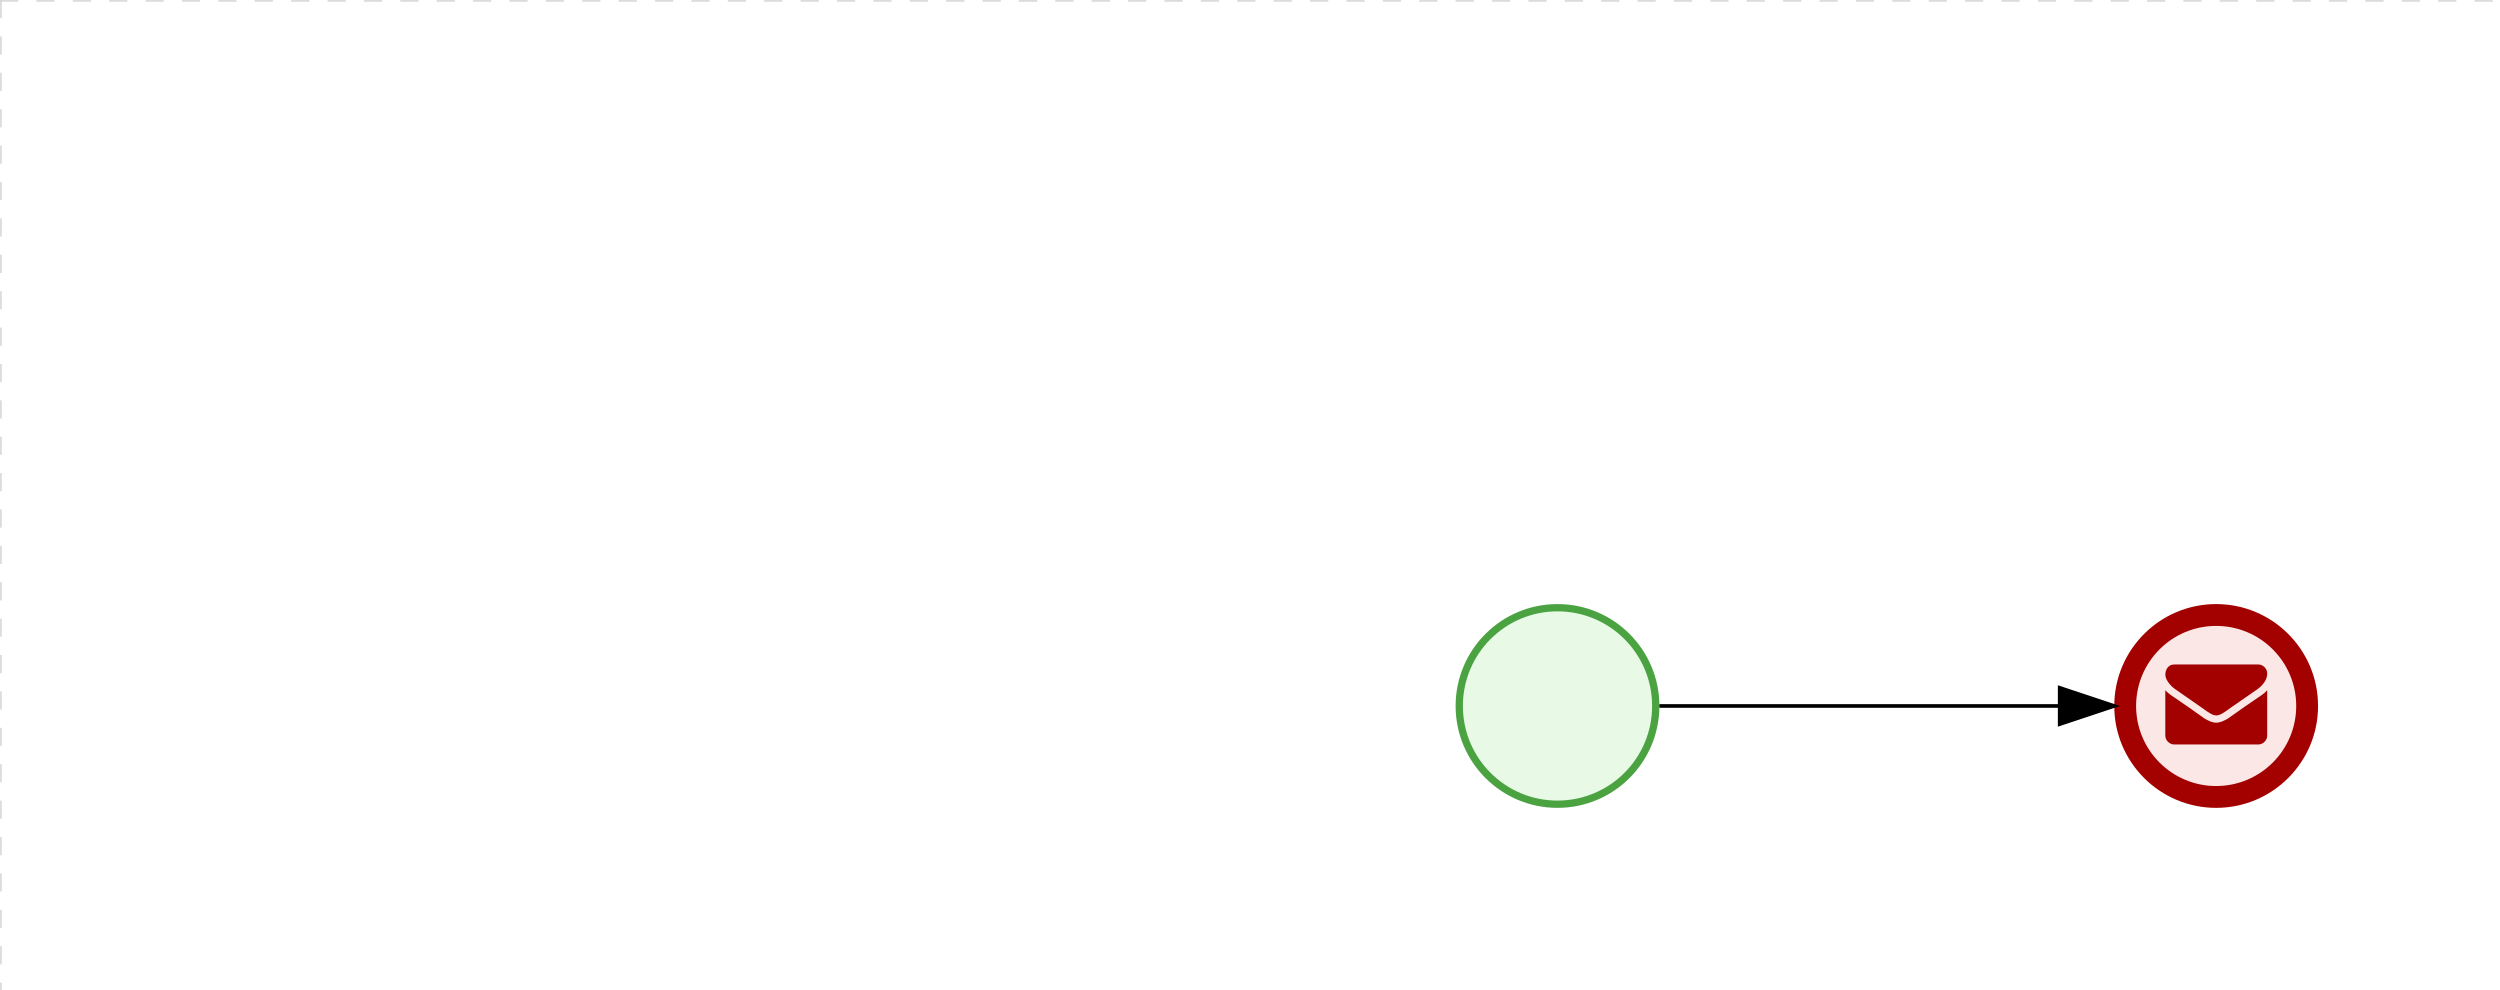
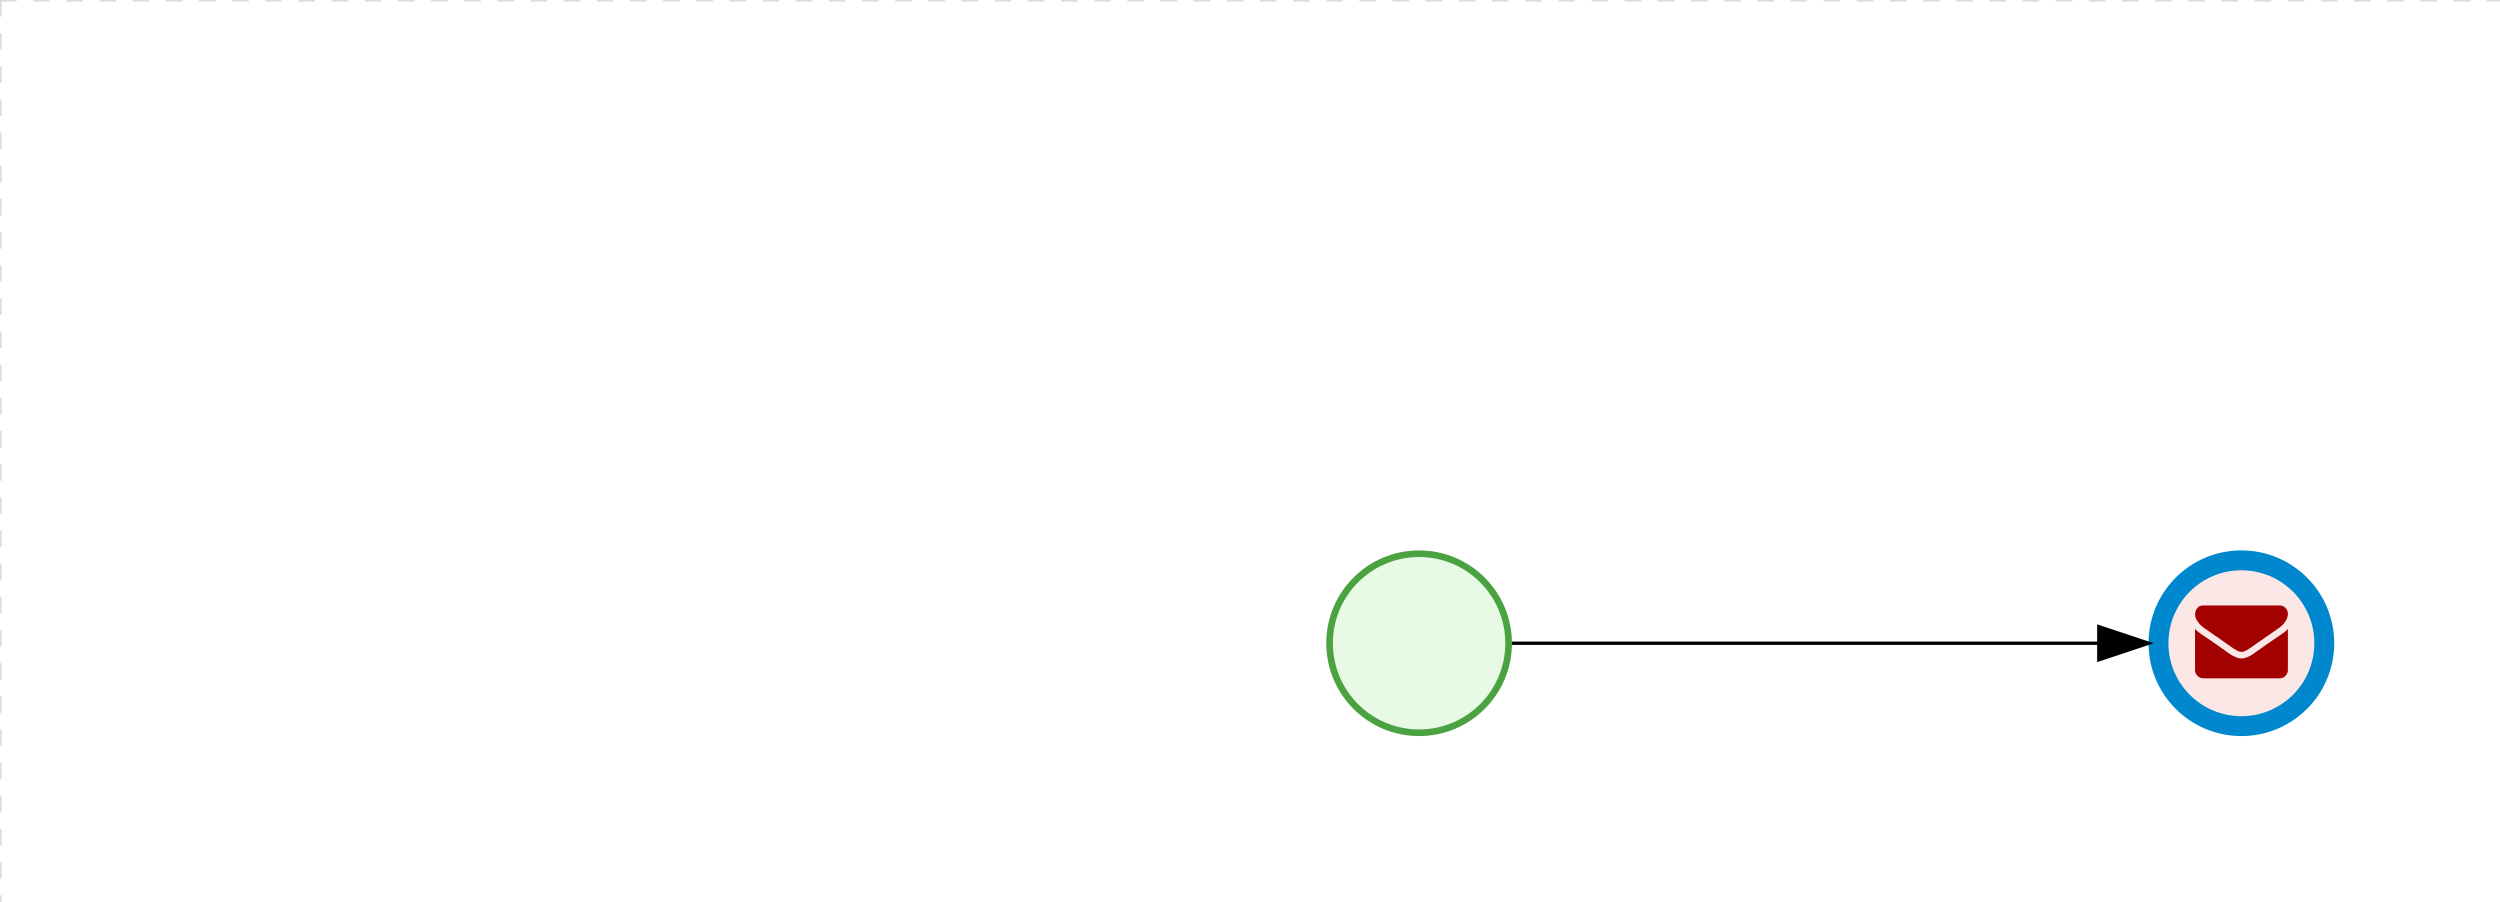
- <svg xmlns="http://www.w3.org/2000/svg" version="1.1" width="687" height="272" viewBox="0 0 687 272">
+ <svg xmlns="http://www.w3.org/2000/svg" version="1.1" width="754" height="272" viewBox="0 0 754 272">
  <defs />
  <g transform="matrix(1,0,0,1,0,0)">
    <g>
      <g>
        <g>
          <path fill="none" stroke="#d3d3d3" paint-order="fill stroke markers" d=" M 0 0 L 1200 0" stroke-miterlimit="10" stroke-opacity="0.8" stroke-dasharray="5" />
        </g>
        <g>
          <path fill="none" stroke="#d3d3d3" paint-order="fill stroke markers" d=" M 0 0 L 0 800" stroke-miterlimit="10" stroke-opacity="0.8" stroke-dasharray="5" />
        </g>
      </g>
      <g id="_6A376464-E617-4112-BA6D-5F104B43ED1E" bpmn2nodeid="_6A376464-E617-4112-BA6D-5F104B43ED1E" transform="matrix(1,0,0,1,400,166)">
        <g>
          <path fill="none" stroke="none" />
        </g>
        <g transform="matrix(0.125,0,0,0.125,0,0)">
          <g transform="matrix(1,0,0,1,0,0)">
            <path fill="#e8fae6" stroke="none" id="_6A376464-E617-4112-BA6D-5F104B43ED1E?shapeType=BACKGROUND" paint-order="stroke fill markers" d=" M 0 0 M 444 224 C 444 263.9 434.2 300.8 414.4 334.5 C 394.7 368.2 368 394.9 334.4 414.5 C 300.8 434.1 263.9 444 224 444 C 184.1 444 147.2 434.2 113.5 414.4 C 79.8 394.7 53.1 368 33.5 334.4 C 13.9 300.8 4 263.9 4 224 C 4 184.1 13.8 147.2 33.6 113.5 C 53.4 79.8 80.1 53.1 113.6 33.5 C 147.1 13.9 184.1 4 224 4 C 263.9 4 300.8 13.8 334.5 33.6 C 368.2 53.4 394.9 80.1 414.5 113.6 C 434.1 147.1 444 184.1 444 224 Z" />
          </g>
          <g>
            <g transform="matrix(1,0,0,1,0,0)">
              <g transform="matrix(1,0,0,1,0,0)">
-                 <path fill="rgb(74,162,65)" stroke="none" id="_6A376464-E617-4112-BA6D-5F104B43ED1E?shapeType=BORDER&amp;renderType=FILL" paint-order="stroke fill markers" d=" M 0 0 M 224 0 C 100.3 0 0 100.3 0 224 C 0 347.7 100.3 448 224 448 C 347.7 448 448 347.7 448 224 C 448 100.3 347.7 0 224 0 Z M 0 0 M 224 432 C 109.1 432 16 338.9 16 224 C 16 109.1 109.1 16 224 16 C 338.9 16 432 109.1 432 224 C 432 338.9 338.9 432 224 432 Z" />
+                 <path fill="#4aa241" stroke="none" id="_6A376464-E617-4112-BA6D-5F104B43ED1E?shapeType=BORDER&amp;renderType=FILL" paint-order="stroke fill markers" d=" M 0 0 M 224 0 C 100.3 0 0 100.3 0 224 C 0 347.7 100.3 448 224 448 C 347.7 448 448 347.7 448 224 C 448 100.3 347.7 0 224 0 Z M 0 0 M 224 432 C 109.1 432 16 338.9 16 224 C 16 109.1 109.1 16 224 16 C 338.9 16 432 109.1 432 224 C 432 338.9 338.9 432 224 432 Z" />
              </g>
            </g>
          </g>
        </g>
        <g transform="matrix(1,0,0,1,28,61)" />
      </g>
      <g transform="matrix(1,0,0,1,400,166)" />
-       <g id="_F6D31CB6-840C-4A6C-8627-172FEC14966F" bpmn2nodeid="_F6D31CB6-840C-4A6C-8627-172FEC14966F" transform="matrix(1,0,0,1,581,166)">
+       <g id="_F6D31CB6-840C-4A6C-8627-172FEC14966F" bpmn2nodeid="_F6D31CB6-840C-4A6C-8627-172FEC14966F" transform="matrix(1,0,0,1,648,166)">
        <g>
          <path fill="none" stroke="none" />
        </g>
        <g transform="matrix(0.125,0,0,0.125,0,0)">
          <g transform="matrix(1,0,0,1,0,0)">
            <path fill="#fce7e7" stroke="none" id="_F6D31CB6-840C-4A6C-8627-172FEC14966F?shapeType=BACKGROUND" paint-order="stroke fill markers" d=" M 0 0 M 444 224 C 444 263.9 434.2 300.8 414.4 334.5 C 394.7 368.2 368 394.9 334.4 414.5 C 300.8 434.1 263.9 444 224 444 C 184.1 444 147.2 434.2 113.5 414.4 C 79.8 394.7 53.1 368 33.5 334.4 C 13.9 300.8 4 263.9 4 224 C 4 184.1 13.8 147.2 33.6 113.5 C 53.4 79.8 80.1 53.1 113.6 33.5 C 147.1 13.9 184.1 4 224 4 C 263.9 4 300.8 13.8 334.5 33.6 C 368.2 53.4 394.9 80.1 414.5 113.6 C 434.1 147.1 444 184.1 444 224 Z" />
          </g>
          <g>
            <g transform="matrix(1,0,0,1,0,0)">
              <g transform="matrix(1,0,0,1,0,0)">
-                 <path fill="rgb(163,0,0)" stroke="none" id="_F6D31CB6-840C-4A6C-8627-172FEC14966F?shapeType=BORDER&amp;renderType=FILL" paint-order="stroke fill markers" d=" M 0 0 M 224 0 C 100.3 0 0 100.3 0 224 C 0 347.7 100.3 448 224 448 C 347.7 448 448 347.7 448 224 C 448 100.3 347.7 0 224 0 Z M 0 0 M 224 400 C 126.8 400 48 321.2 48 224 C 48 126.8 126.8 48 224 48 C 321.2 48 400 126.8 400 224 C 400 321.2 321.2 400 224 400 Z" />
+                 <path fill="rgb(0,136,206)" stroke="none" id="_F6D31CB6-840C-4A6C-8627-172FEC14966F?shapeType=BORDER&amp;renderType=FILL" paint-order="stroke fill markers" d=" M 0 0 M 224 0 C 100.3 0 0 100.3 0 224 C 0 347.7 100.3 448 224 448 C 347.7 448 448 347.7 448 224 C 448 100.3 347.7 0 224 0 Z M 0 0 M 224 400 C 126.8 400 48 321.2 48 224 C 48 126.8 126.8 48 224 48 C 321.2 48 400 126.8 400 224 C 400 321.2 321.2 400 224 400 Z" />
              </g>
            </g>
          </g>
          <g>
            <g transform="matrix(1,0,0,1,0,0)">
              <g transform="matrix(1,0,0,1,0,0)">
                <path fill="#a30000" stroke="none" id="_F6D31CB6-840C-4A6C-8627-172FEC14966Fundefined" paint-order="stroke fill markers" d=" M 0 0 M 336.2 189.4 L 336.2 288.7 C 336.2 294.2 334.3 298.9 330.3 302.8 C 326.4 306.7 321.7 308.7 316.2 308.7 L 132.2 308.7 C 126.7 308.7 122 306.7 118.1 302.8 C 114.2 298.9 112.2 294.2 112.2 288.7 L 112.2 189.4 C 115.9 193.5 120.1 197.1 124.8 200.3 C 155 220.8 175.7 235.2 186.9 243.4 C 191.7 246.9 195.5 249.6 198.5 251.6 C 201.4 253.5 205.4 255.5 210.3 257.6 C 215.2 259.7 219.8 260.7 224.1 260.7 L 224.3 260.7 C 228.5 260.7 233.1 259.7 238.1 257.6 C 243 255.5 247 253.5 249.9 251.6 C 252.8 249.7 256.7 246.9 261.5 243.4 C 275.6 233.2 296.4 218.8 323.7 200.3 C 328.5 197.1 332.6 193.4 336.2 189.4 Z M 0 0 M 336.2 152.7 C 336.2 159.3 334.2 165.6 330.1 171.6 C 326.1 177.6 321 182.7 314.9 187 C 283.5 208.8 264 222.3 256.4 227.6 C 255.6 228.2 253.8 229.4 251.1 231.4 C 248.4 233.4 246.2 235 244.3 236.2 C 242.4 237.4 240.4 238.8 237.8 240.3 C 235.2 241.8 232.9 242.9 230.6 243.7 C 228.3 244.5 226.2 244.8 224.4 244.8 L 224.2 244.8 C 222.3 244.8 220.2 244.4 218 243.7 C 215.8 243 213.3 241.8 210.8 240.3 C 208.2 238.8 206.1 237.4 204.3 236.2 C 202.5 235 200.2 233.4 197.5 231.4 C 194.8 229.4 193 228.2 192.2 227.6 C 184.6 222.3 173.7 214.7 159.4 204.8 C 145.1 194.9 136.6 189 133.8 187 C 128.6 183.5 123.7 178.7 119.2 172.6 C 114.7 166.5 112.3 160.8 112.3 155.5 C 112.3 149 114.1 143.6 117.5 139.3 C 120.9 135 125.9 132.8 132.3 132.8 L 316.3 132.8 C 321.7 132.8 326.4 134.7 330.4 138.7 C 334.2 142.6 336.2 147.2 336.2 152.7 Z" />
              </g>
            </g>
          </g>
        </g>
        <g transform="matrix(1,0,0,1,28,61)" />
      </g>
      <g id="_AFF33BC9-97D8-47C3-9134-02E69C68EF8D" bpmn2nodeid="_AFF33BC9-97D8-47C3-9134-02E69C68EF8D">
        <g>
-           <path fill="none" stroke="rgb(0,0,0)" paint-order="fill stroke markers" d=" M 456 194 L 566 194" stroke-miterlimit="10" stroke-dasharray="" />
+           <path fill="none" stroke="#000000" paint-order="fill stroke markers" d=" M 456 194 L 633 194" stroke-miterlimit="10" stroke-dasharray="" />
        </g>
        <g transform="matrix(1,0,0,1,456,194)" />
-         <g transform="matrix(6.123233995736766e-17,1,-1,6.123233995736766e-17,581,189)">
-           <path fill="rgb(0,0,0)" stroke="rgb(0,0,0)" paint-order="fill stroke markers" d=" M 10 15 L 0 15 L 5 0 Z" stroke-miterlimit="10" stroke-dasharray="" />
+         <g transform="matrix(6.123233995736766e-17,1,-1,6.123233995736766e-17,648,189)">
+           <path fill="#000000" stroke="#000000" paint-order="fill stroke markers" d=" M 10 15 L 0 15 L 5 0 Z" stroke-miterlimit="10" stroke-dasharray="" />
        </g>
        <g transform="matrix(1,0,0,1,456,184)" />
      </g>
-       <g transform="matrix(1,0,0,1,581,166)" />
+       <g transform="matrix(1,0,0,1,648,166)" />
    </g>
  </g>
</svg>
